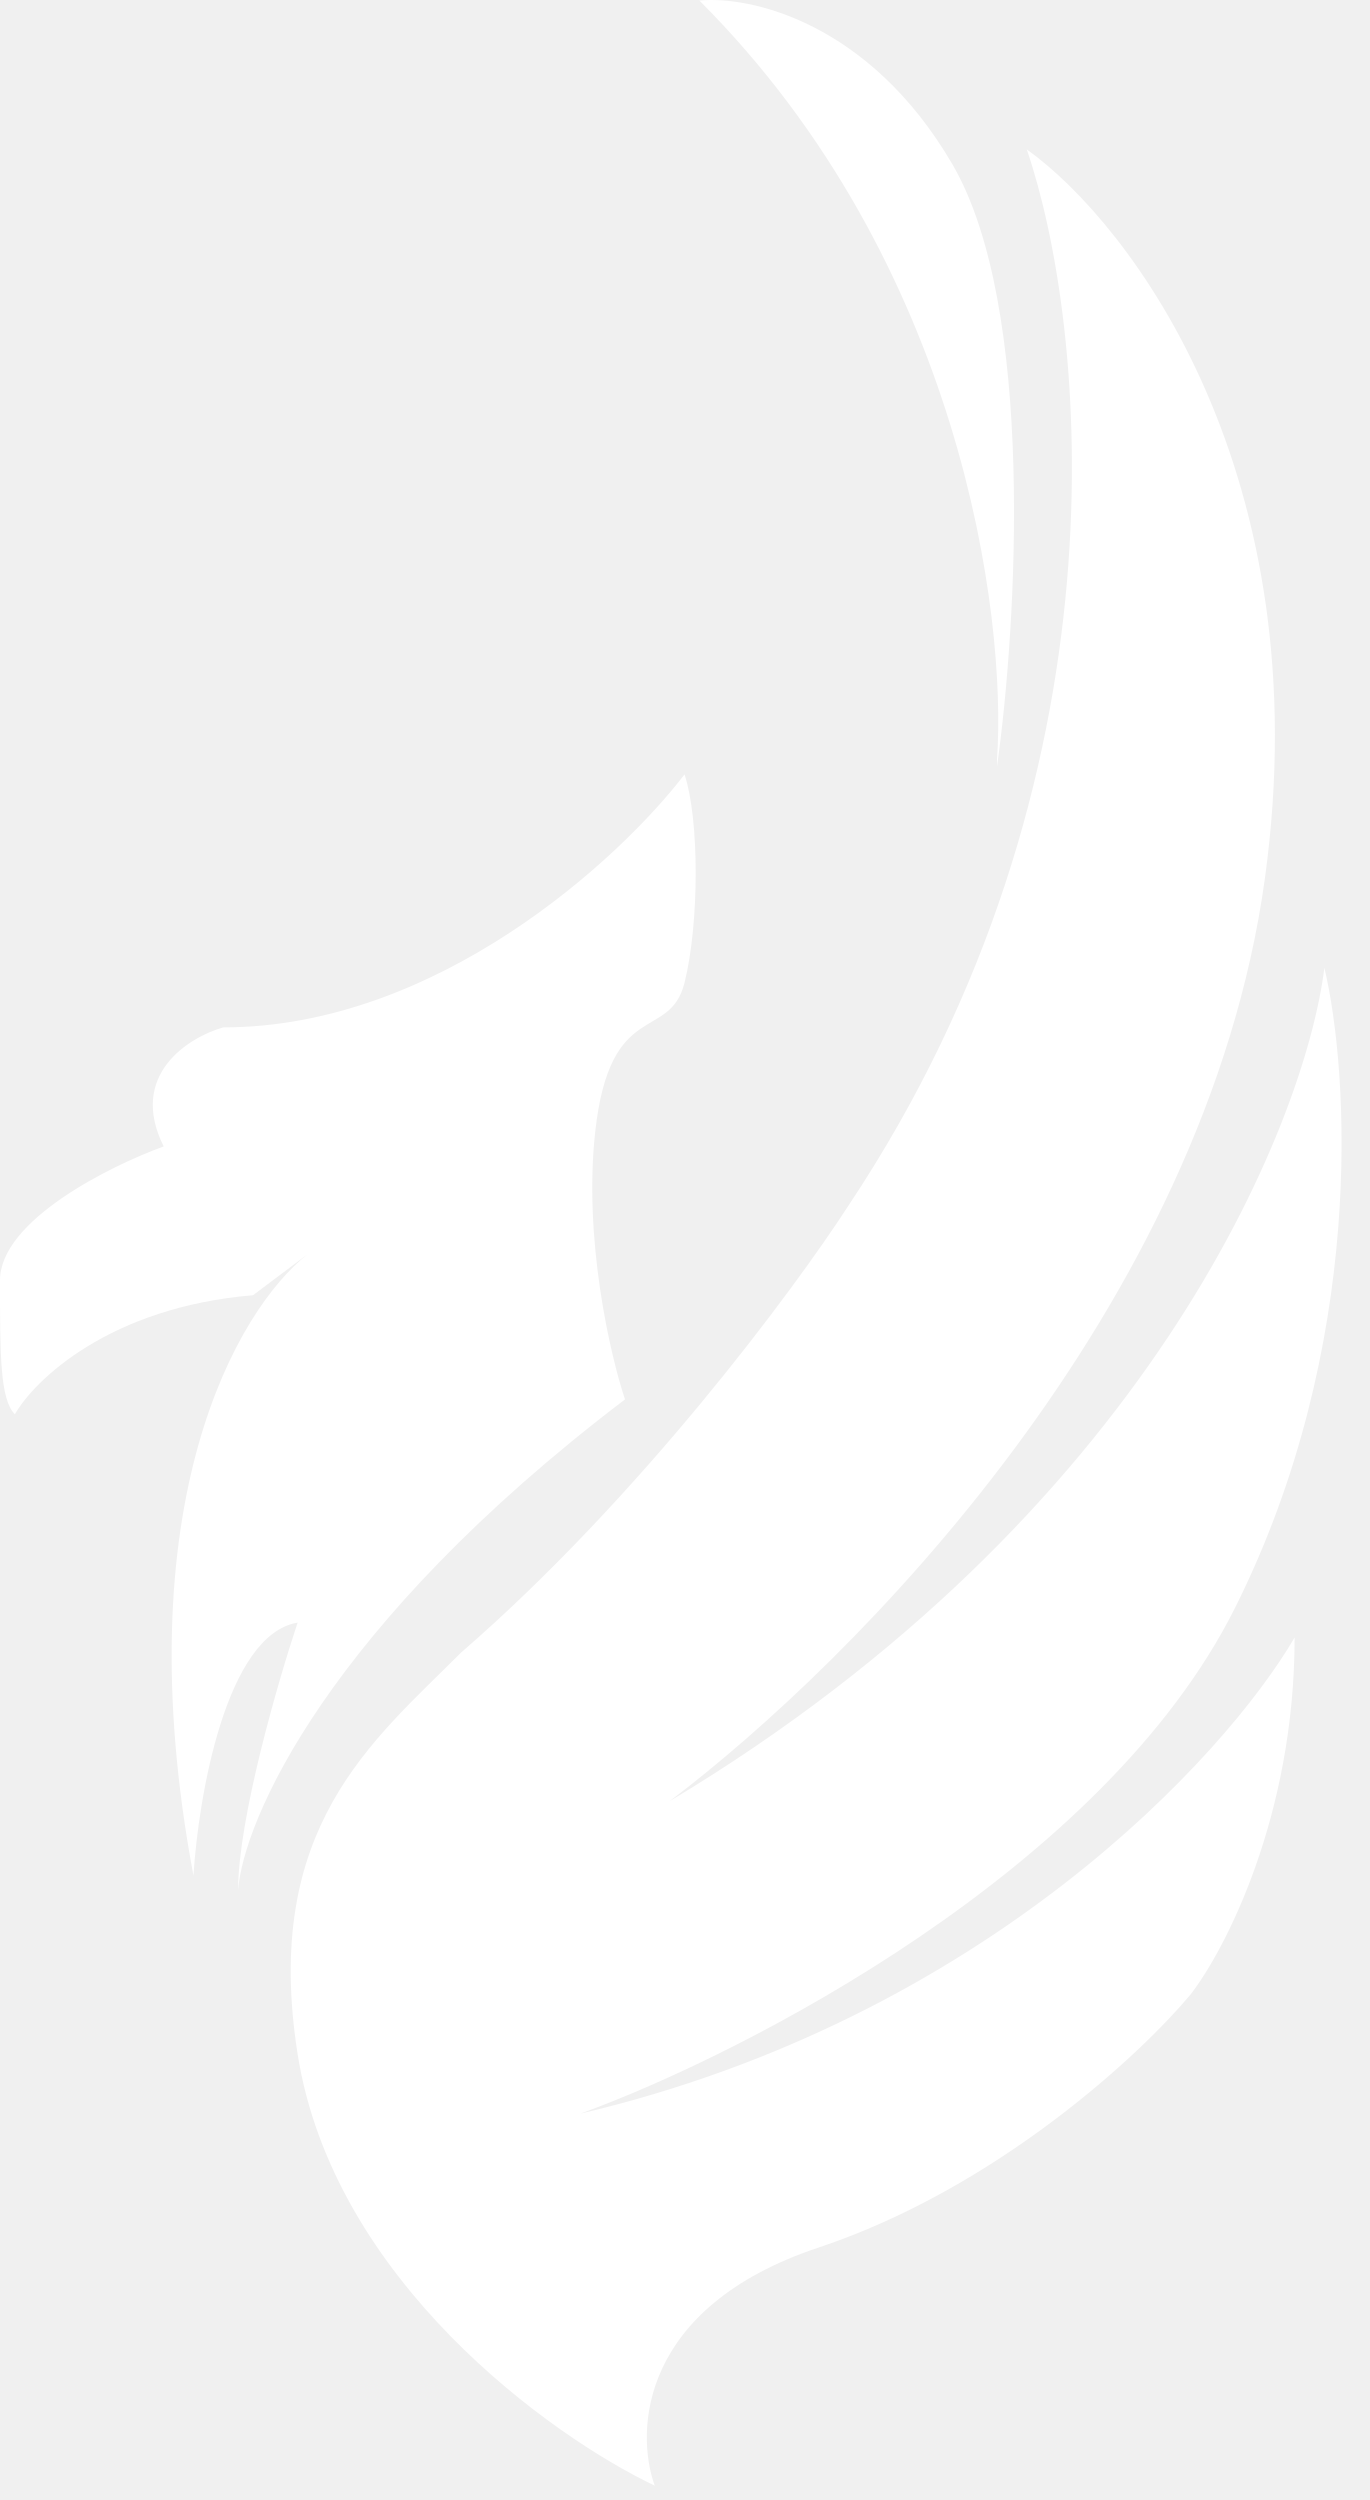
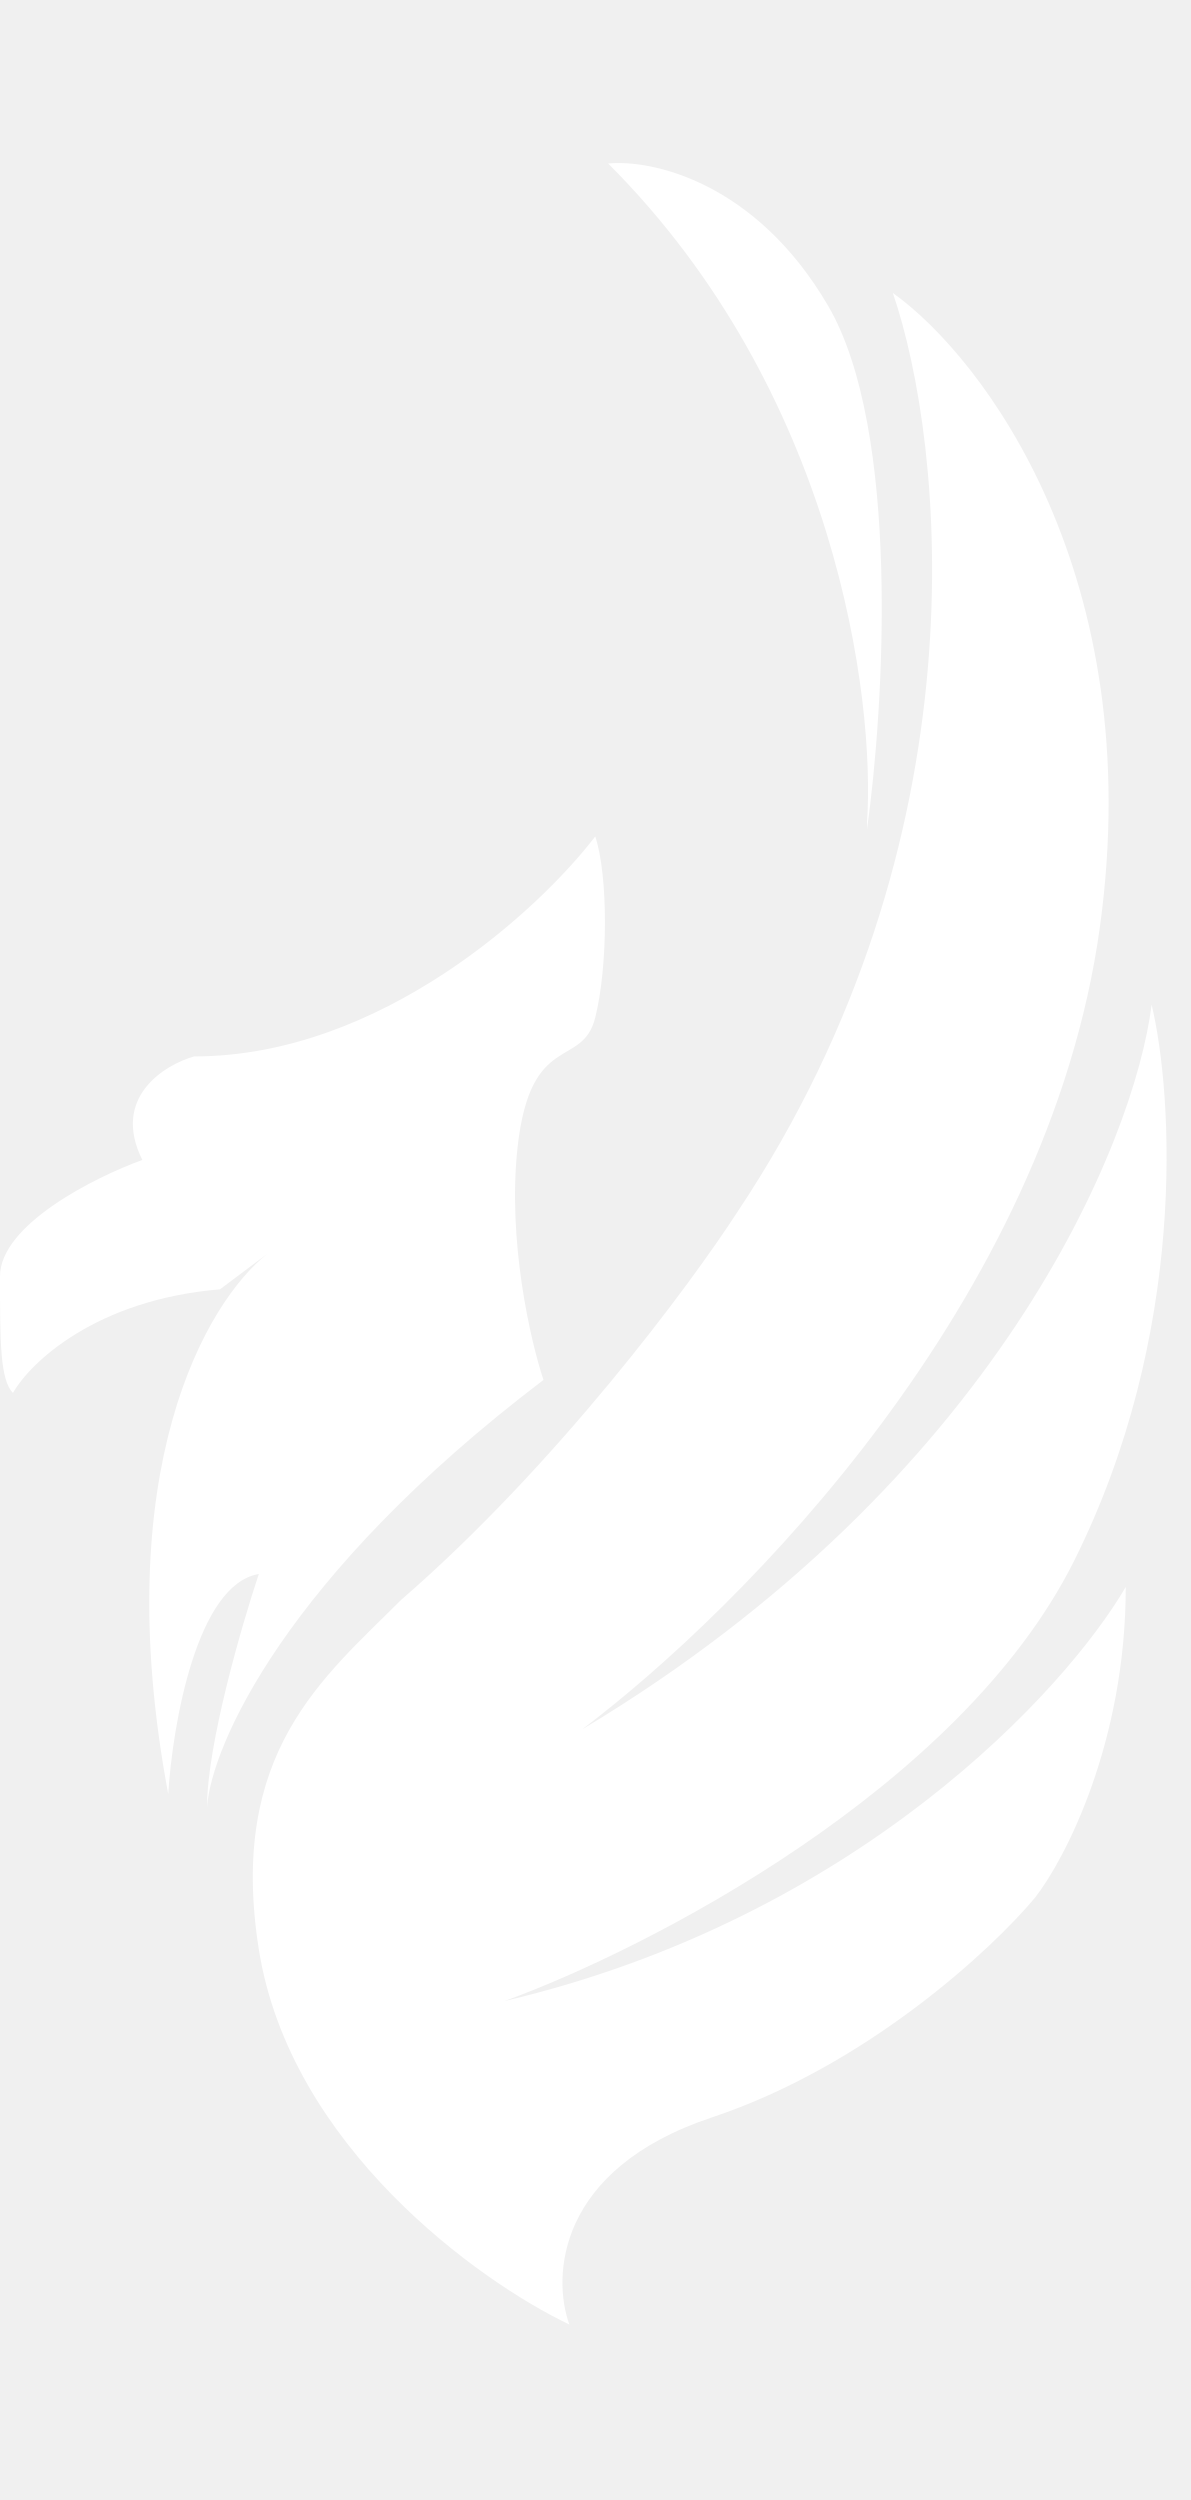
- <svg xmlns="http://www.w3.org/2000/svg" width="46" height="84" viewBox="0 0 46 84" fill="none">
+ <svg xmlns="http://www.w3.org/2000/svg" width="20" height="42" viewBox="0 0 46 84" fill="none">
  <path d="M21 47.02C11 54.62 8.167 61.186 8 63.52C8 61.12 9.333 56.52 10 54.52C7.6 54.919 6.667 60.353 6.5 63.02C4.155 50.514 7.983 43.99 10.336 42.142L8.5 43.52C3.7 43.919 1.167 46.353 0.5 47.52C0 47.02 0 45.52 0 43.02C0 41.02 3.667 39.186 5.5 38.52C4.3 36.12 6.333 34.853 7.5 34.52C14.7 34.52 20.834 28.853 23 26.02C23.5 27.52 23.5 31.02 23 33.02C22.5 35.02 20.5 33.52 20 38.02C19.6 41.62 20.5 45.52 21 47.02Z" fill="white" />
  <path d="M27.5 75.519C21.5 77.519 21.333 81.686 22 83.519C18.5 81.853 11.2 76.62 10 69.019C8.8 61.419 12.5 58.52 15.499 55.52C21.5 50.319 26.666 43.353 28.5 40.52C38.099 26.119 36.499 10.853 34.499 5.02C37.999 7.52 44.371 15.954 42.5 29.52C40.5 44.02 28.666 55.853 22.5 60.52C38.499 50.919 43.833 37.853 44.499 32.52C45.333 36.02 45.9 45.219 41.499 54.02C37.099 62.819 25 69.019 19.5 71.019C33.099 67.82 41.166 59.02 43.499 55.02C43.499 61.02 41.166 65.519 39.999 67.019C38.333 69.019 33.5 73.519 27.5 75.519Z" fill="white" />
  <path d="M23.5 0.019C32.3 8.819 33.833 20.686 33.5 25.519V25.752C34.167 21.008 34.8 10.319 32 5.519C29.2 0.719 25.167 -0.148 23.5 0.019Z" fill="white" />
</svg>
